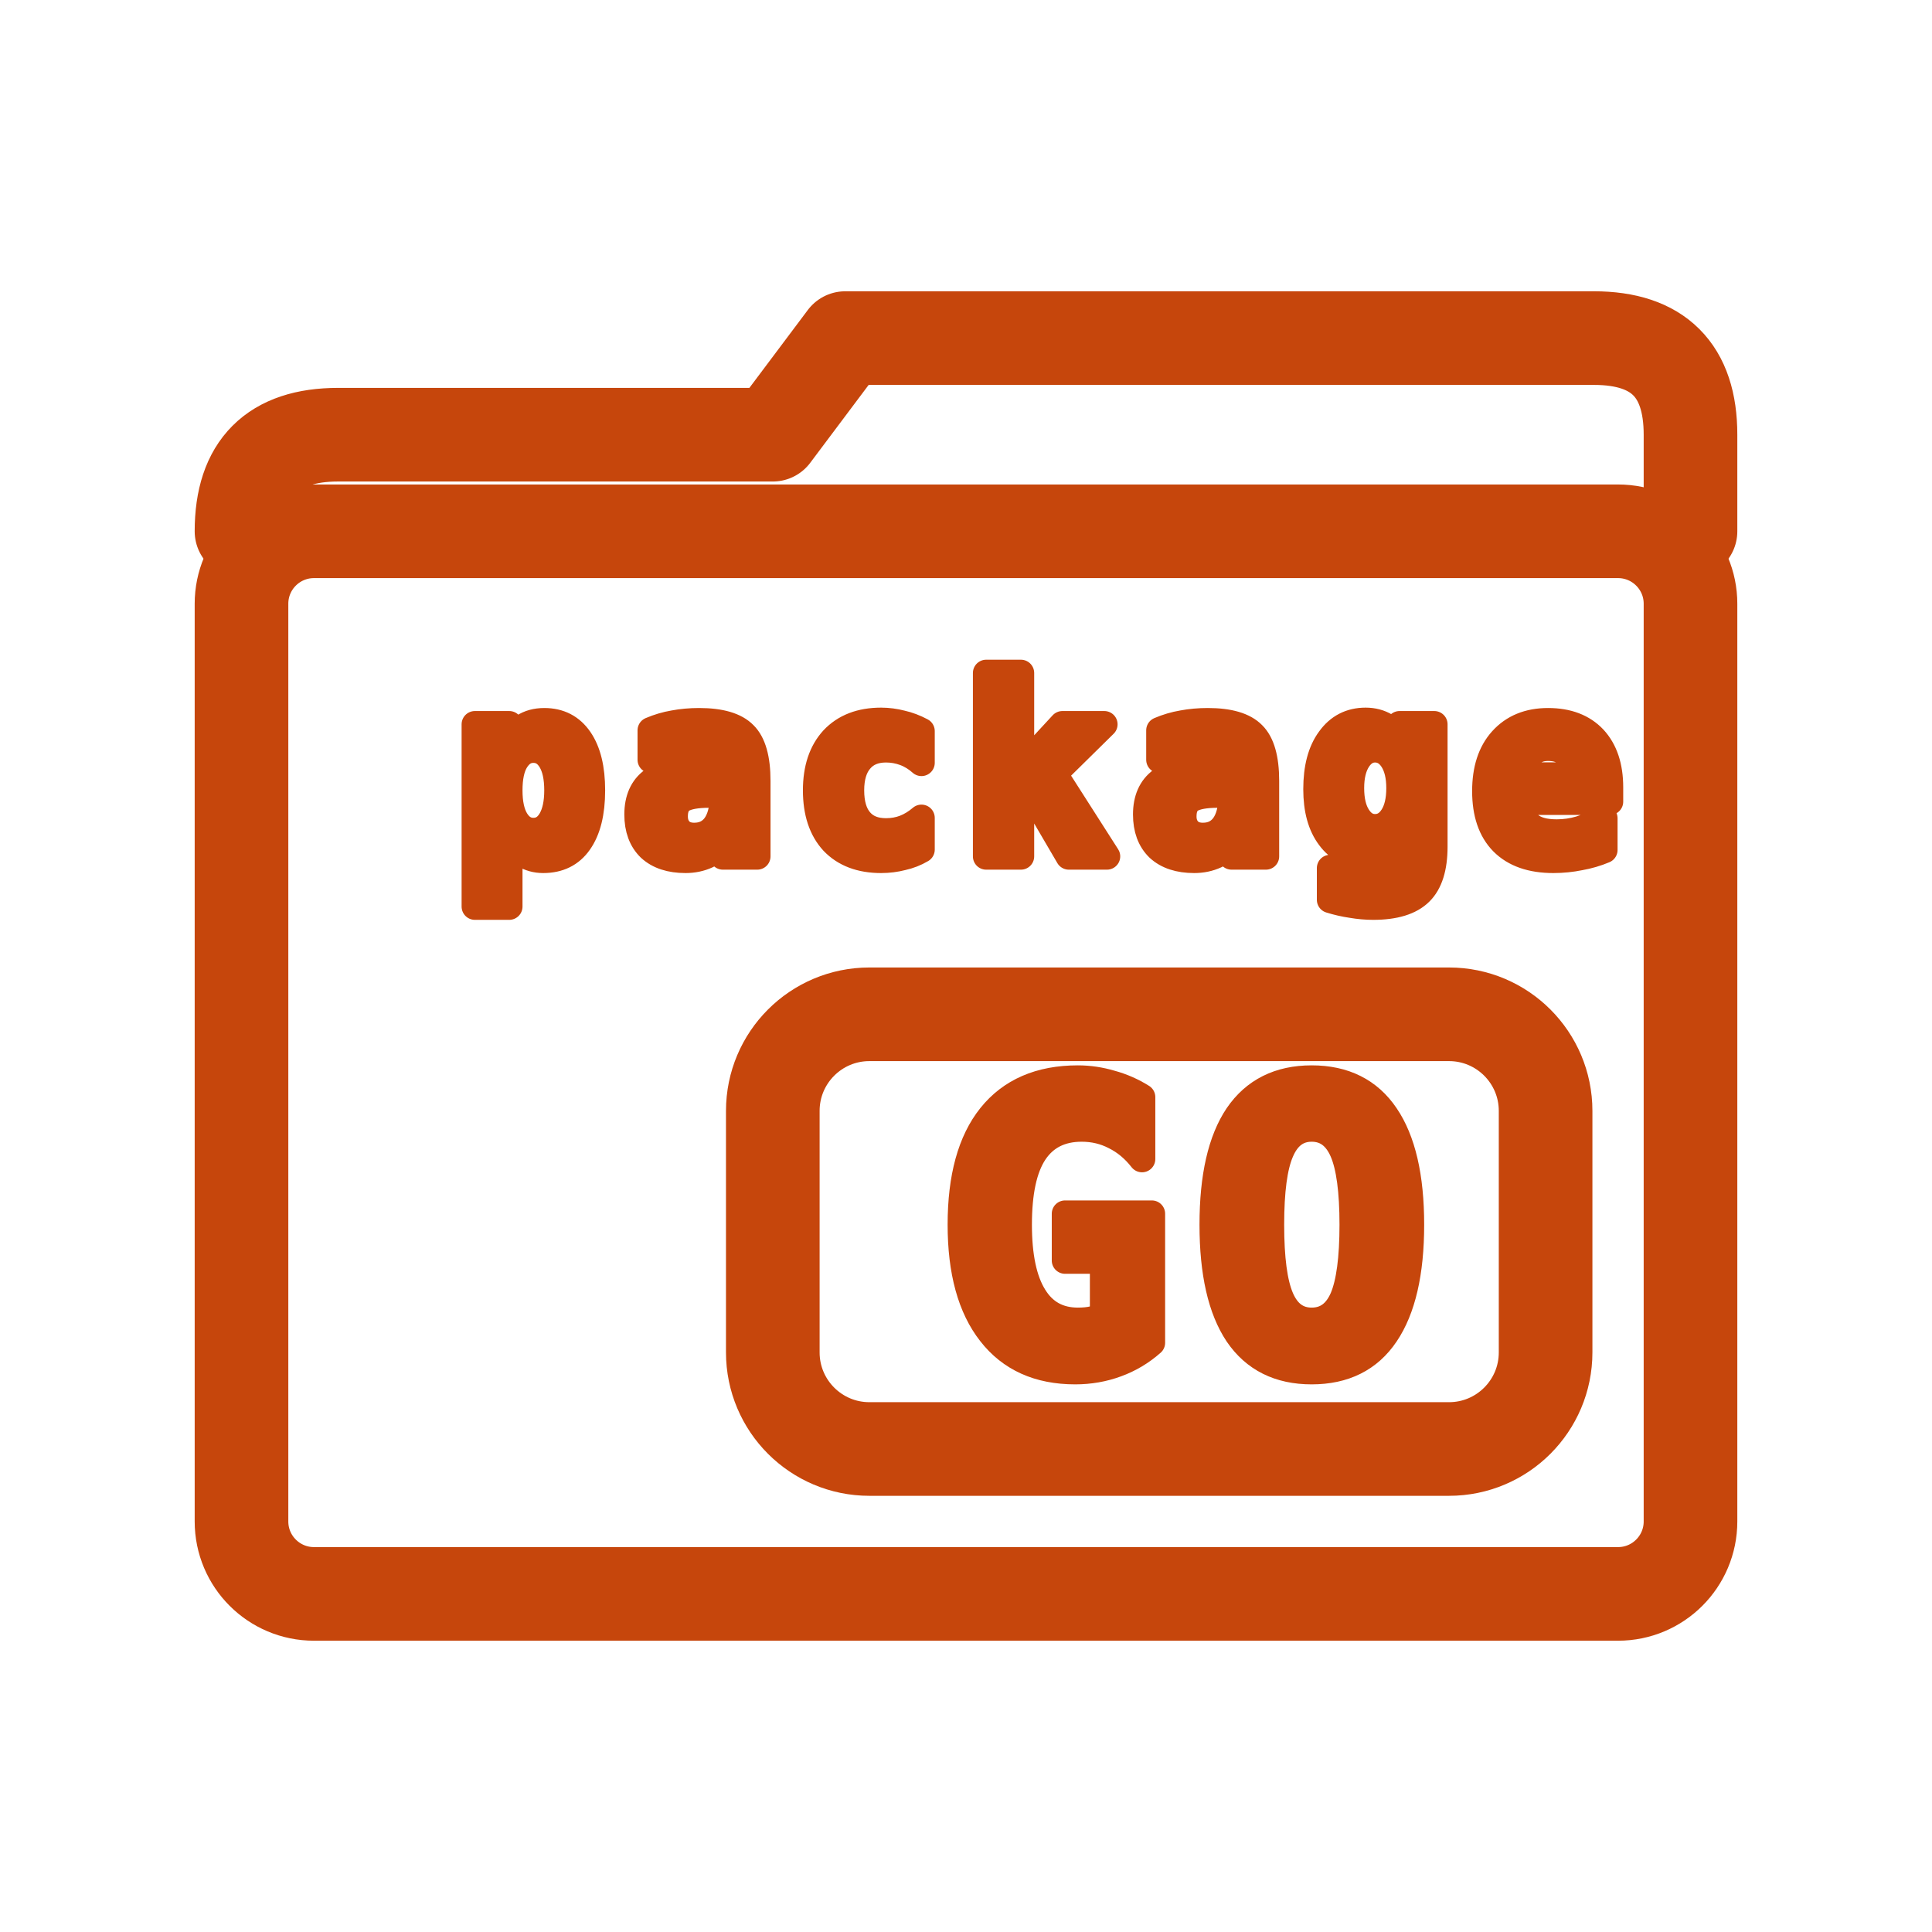
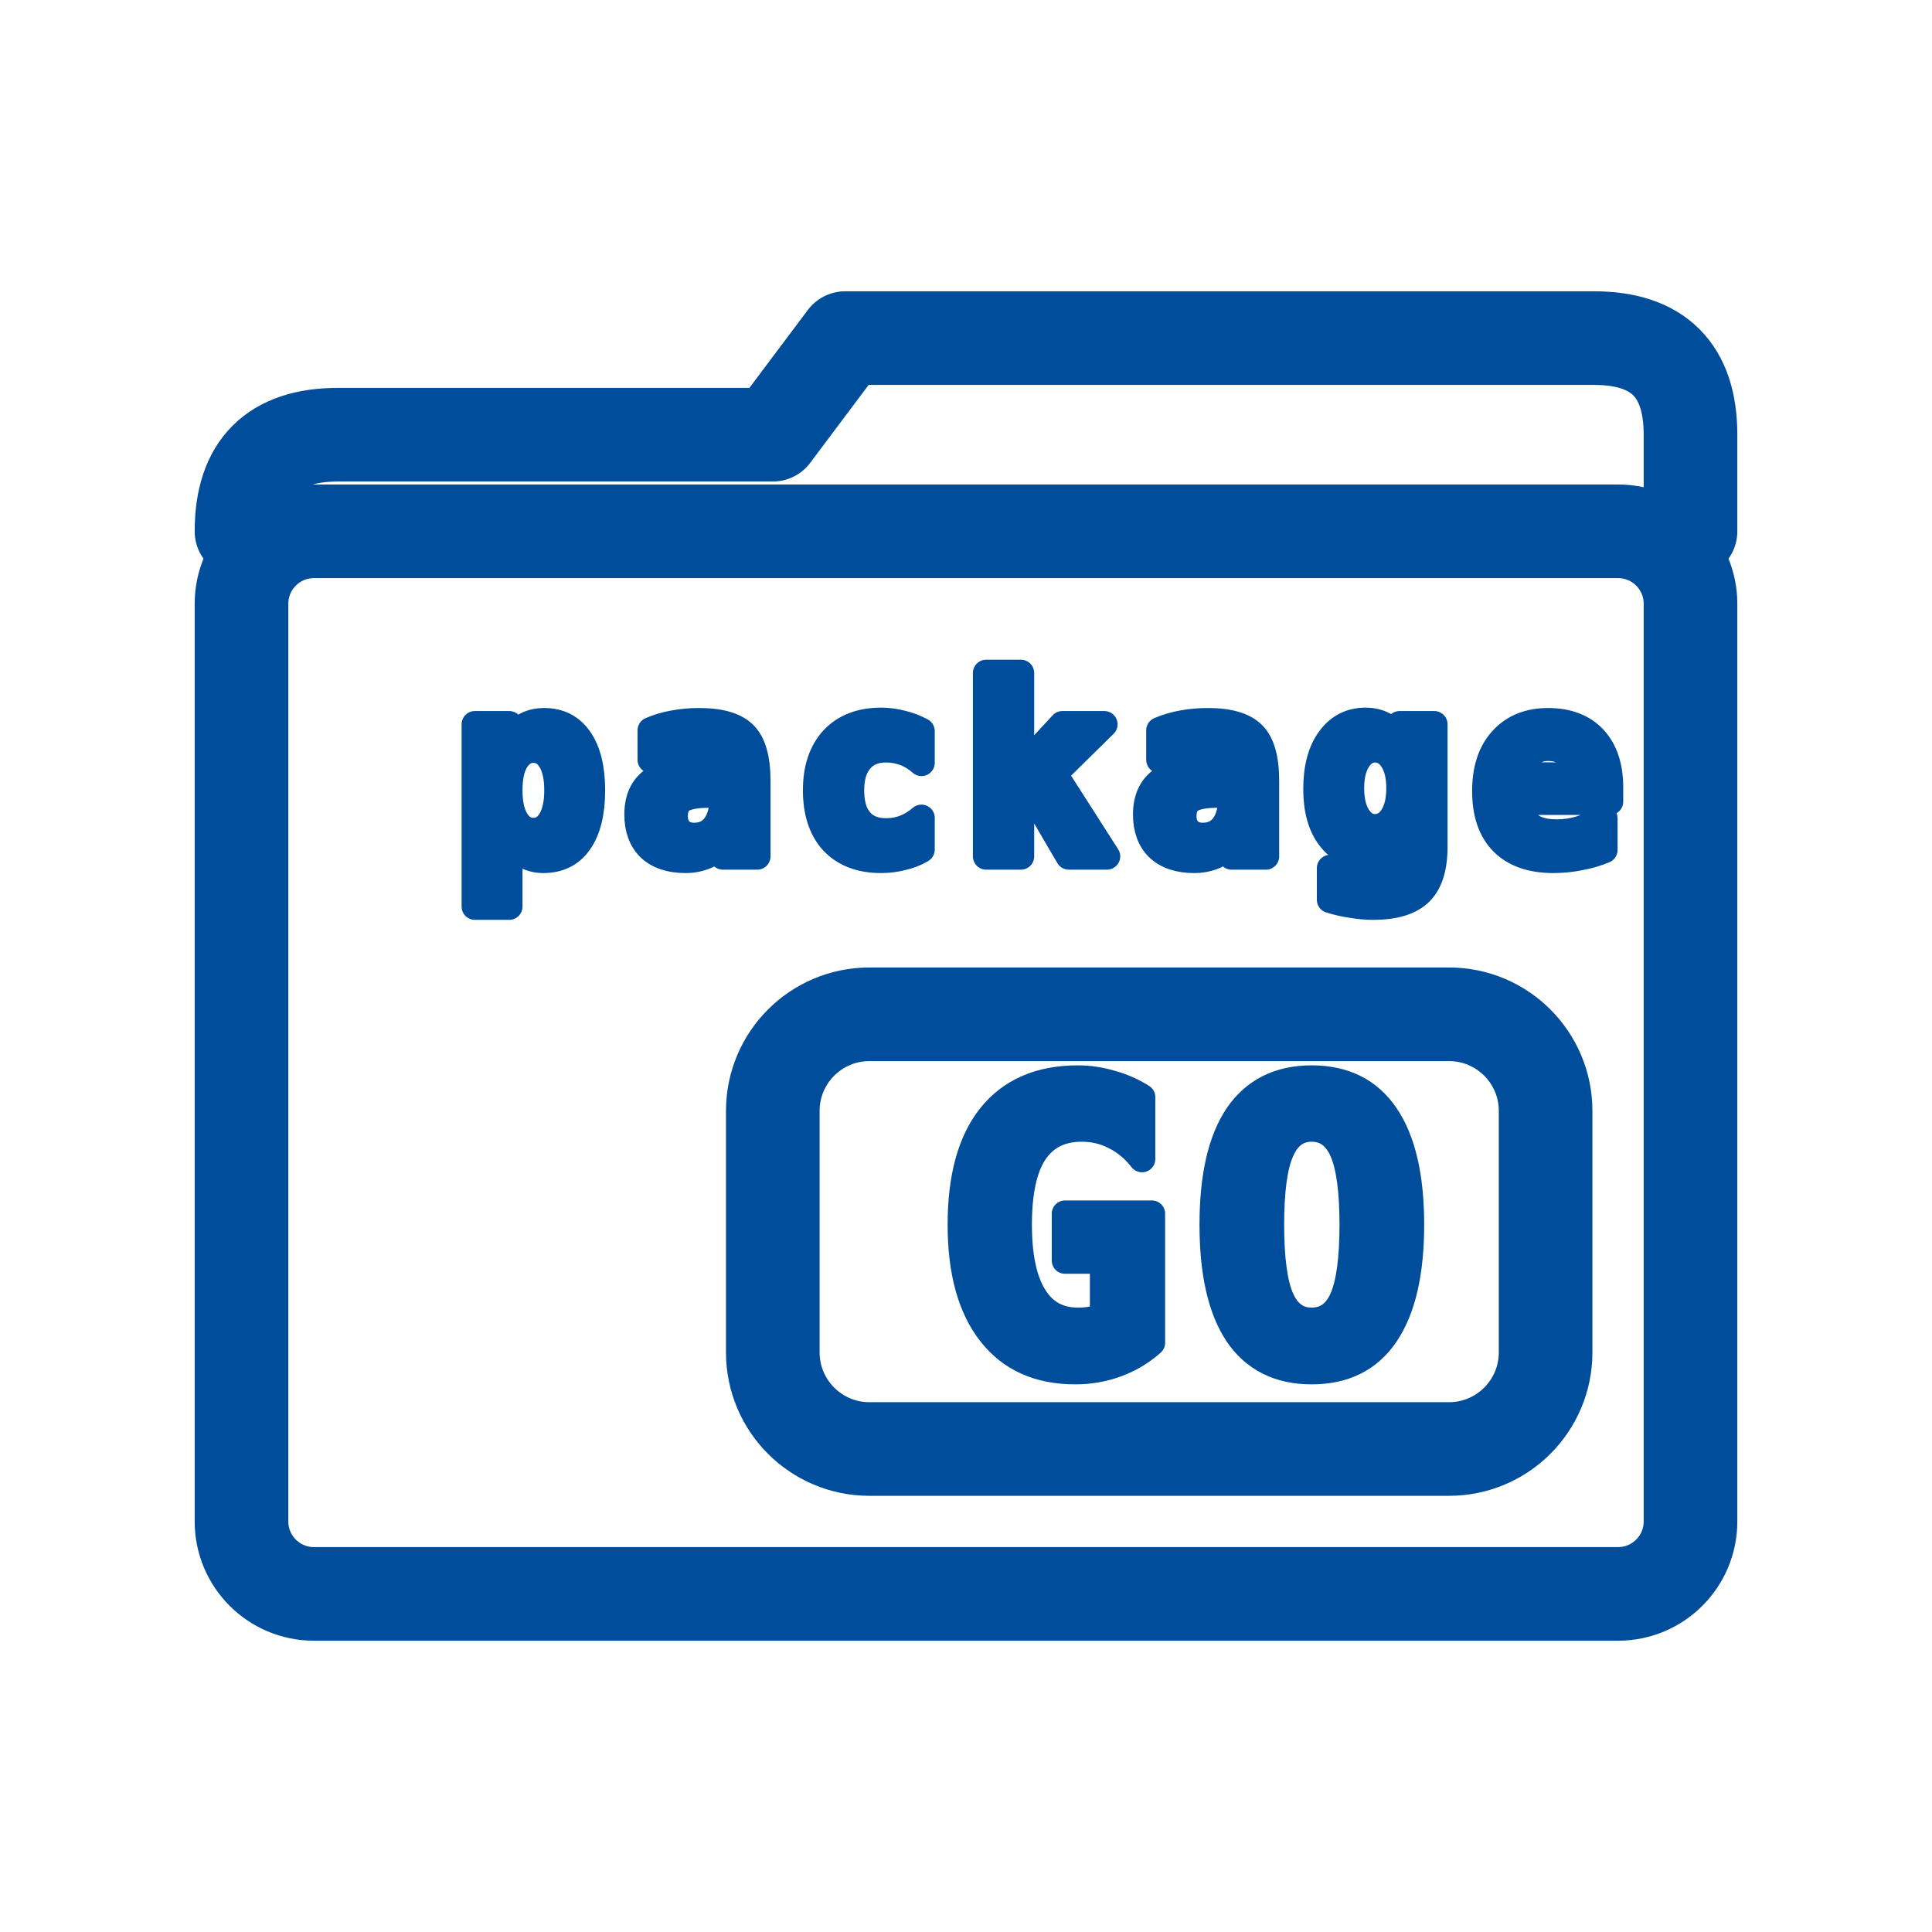
<svg xmlns="http://www.w3.org/2000/svg" id="warm" viewBox="0 0 80 80" width="80" height="80">
  <style>
-     .ic  { fill:none; stroke:#c6460c; stroke-width:3.877; stroke-linecap:round; stroke-linejoin:round }
+     .ic  { fill:none; stroke:#004e9b; stroke-width:3.877; stroke-linecap:round; stroke-linejoin:round }
    .lbl {
      font-family: ui-monospace, 'SF Mono', Menlo, Consolas, monospace;
-       font-weight:700; fill:#c6460c; text-anchor:middle; dominant-baseline:central; letter-spacing:-0.5px;
-       stroke:#c6460c; stroke-width:1.1; stroke-linejoin:round; paint-order:stroke
+       font-weight:700; fill:#004e9b; text-anchor:middle; dominant-baseline:central; letter-spacing:-0.5px;
+       stroke:#004e9b; stroke-width:1.1; stroke-linejoin:round; paint-order:stroke
    }
    .lbl2 { letter-spacing: 1px; }
  :target .ic{ fill:none; stroke:#c6460c; stroke-width:3.877; stroke-linecap:round; stroke-linejoin:round }
    :target .lbl{
      font-family: ui-monospace, 'SF Mono', Menlo, Consolas, monospace;
      font-weight:700; fill:#c6460c; text-anchor:middle; dominant-baseline:central; letter-spacing:-0.5px;
      stroke:#c6460c; stroke-width:1.1; stroke-linejoin:round; paint-order:stroke
    }
    :target .lbl2{ letter-spacing: 1px; }
-   @media (prefers-color-scheme:dark){.ic  { fill:none; stroke:#ff962e; stroke-width:3.877; stroke-linecap:round; stroke-linejoin:round }
+   @media (prefers-color-scheme:dark){.ic  { fill:none; stroke:#8ac4ff; stroke-width:3.877; stroke-linecap:round; stroke-linejoin:round }
    .lbl {
      font-family: ui-monospace, 'SF Mono', Menlo, Consolas, monospace;
-       font-weight:700; fill:#ff962e; text-anchor:middle; dominant-baseline:central; letter-spacing:-0.5px;
-       stroke:#ff962e; stroke-width:1.1; stroke-linejoin:round; paint-order:stroke
+       font-weight:700; fill:#8ac4ff; text-anchor:middle; dominant-baseline:central; letter-spacing:-0.5px;
+       stroke:#8ac4ff; stroke-width:1.1; stroke-linejoin:round; paint-order:stroke
    }
    .lbl2 { letter-spacing: 1px; }:target .ic{ fill:none; stroke:#ff962e; stroke-width:3.877; stroke-linecap:round; stroke-linejoin:round }
    :target .lbl{
      font-family: ui-monospace, 'SF Mono', Menlo, Consolas, monospace;
      font-weight:700; fill:#ff962e; text-anchor:middle; dominant-baseline:central; letter-spacing:-0.5px;
      stroke:#ff962e; stroke-width:1.1; stroke-linejoin:round; paint-order:stroke
    }
    :target .lbl2{ letter-spacing: 1px; }}</style>
  <g transform="translate(2, 0)">
    <path d="M8 22 Q8 18 12 18 L30 18 L33 14 L64 14 Q68 14 68 18 L68 22" class="ic" />
    <rect x="8" y="22" width="60" height="44" rx="3" class="ic" />
    <rect x="30" y="42" width="32" height="18" rx="4" class="ic" stroke-width="1.8" />
    <text x="41" y="32" class="lbl lbl2" font-size="10">package</text>
    <text x="47" y="51" class="lbl lbl2" font-size="16">GO</text>
  </g>
</svg>
